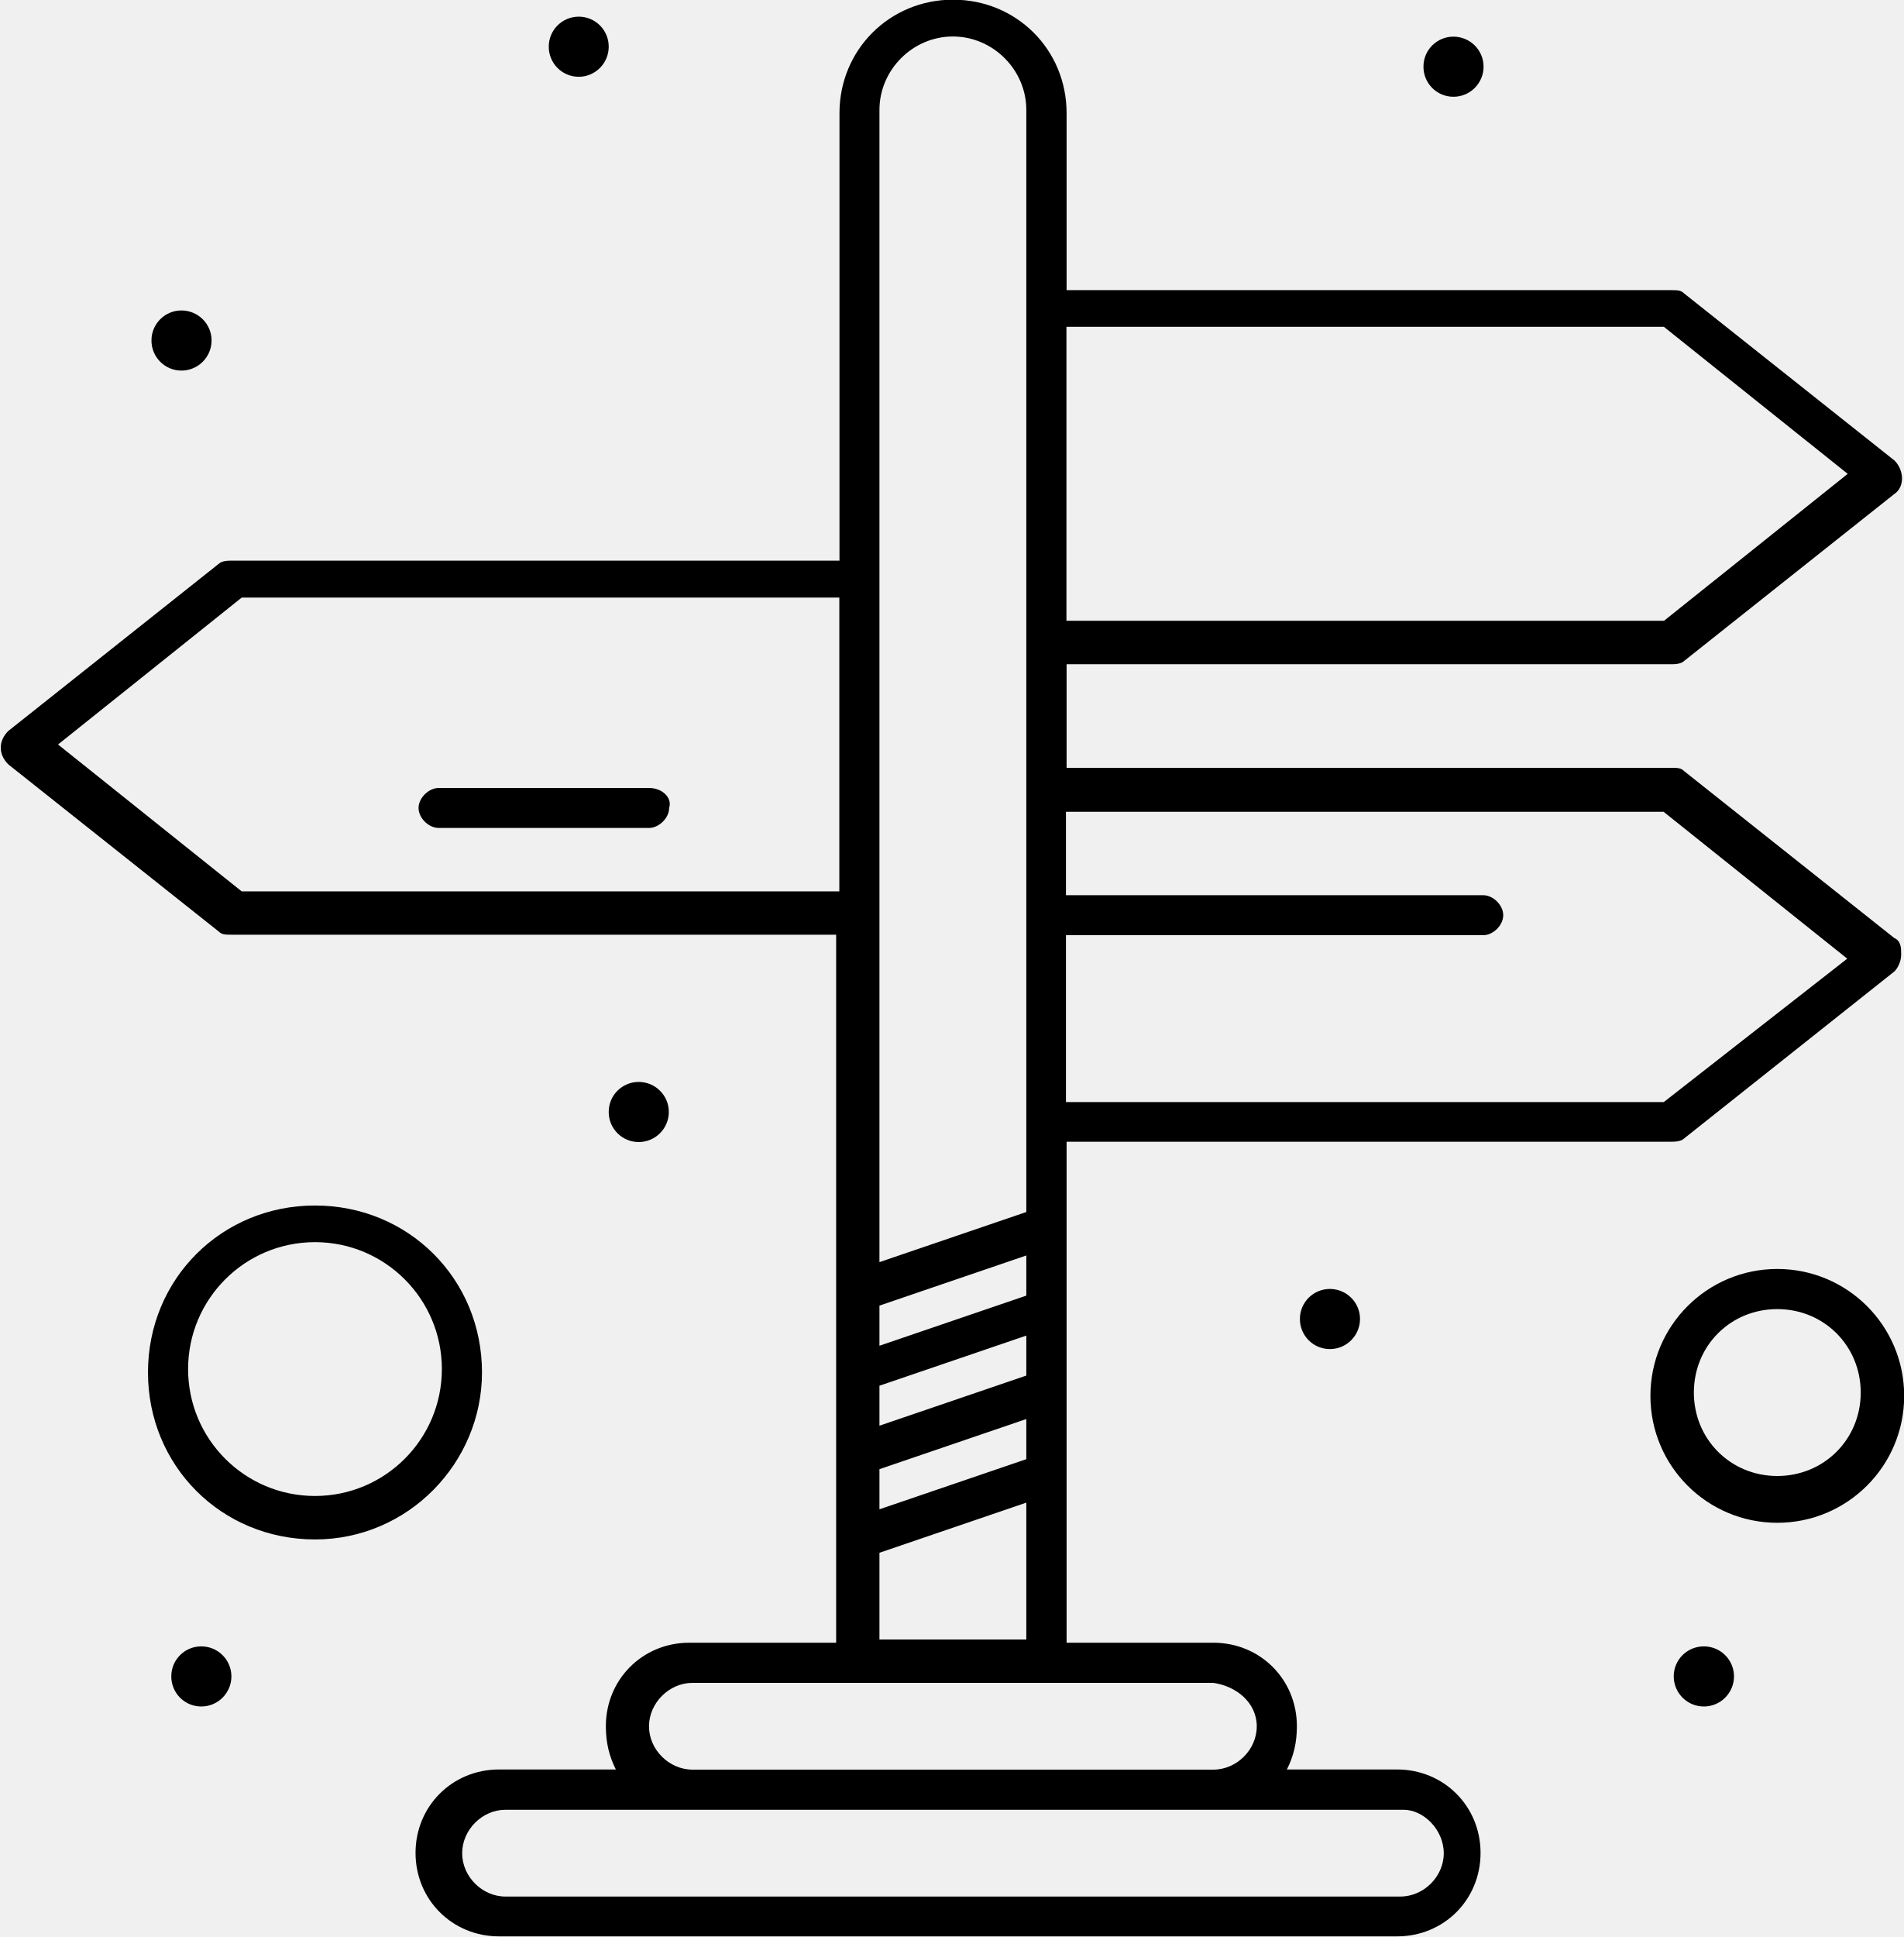
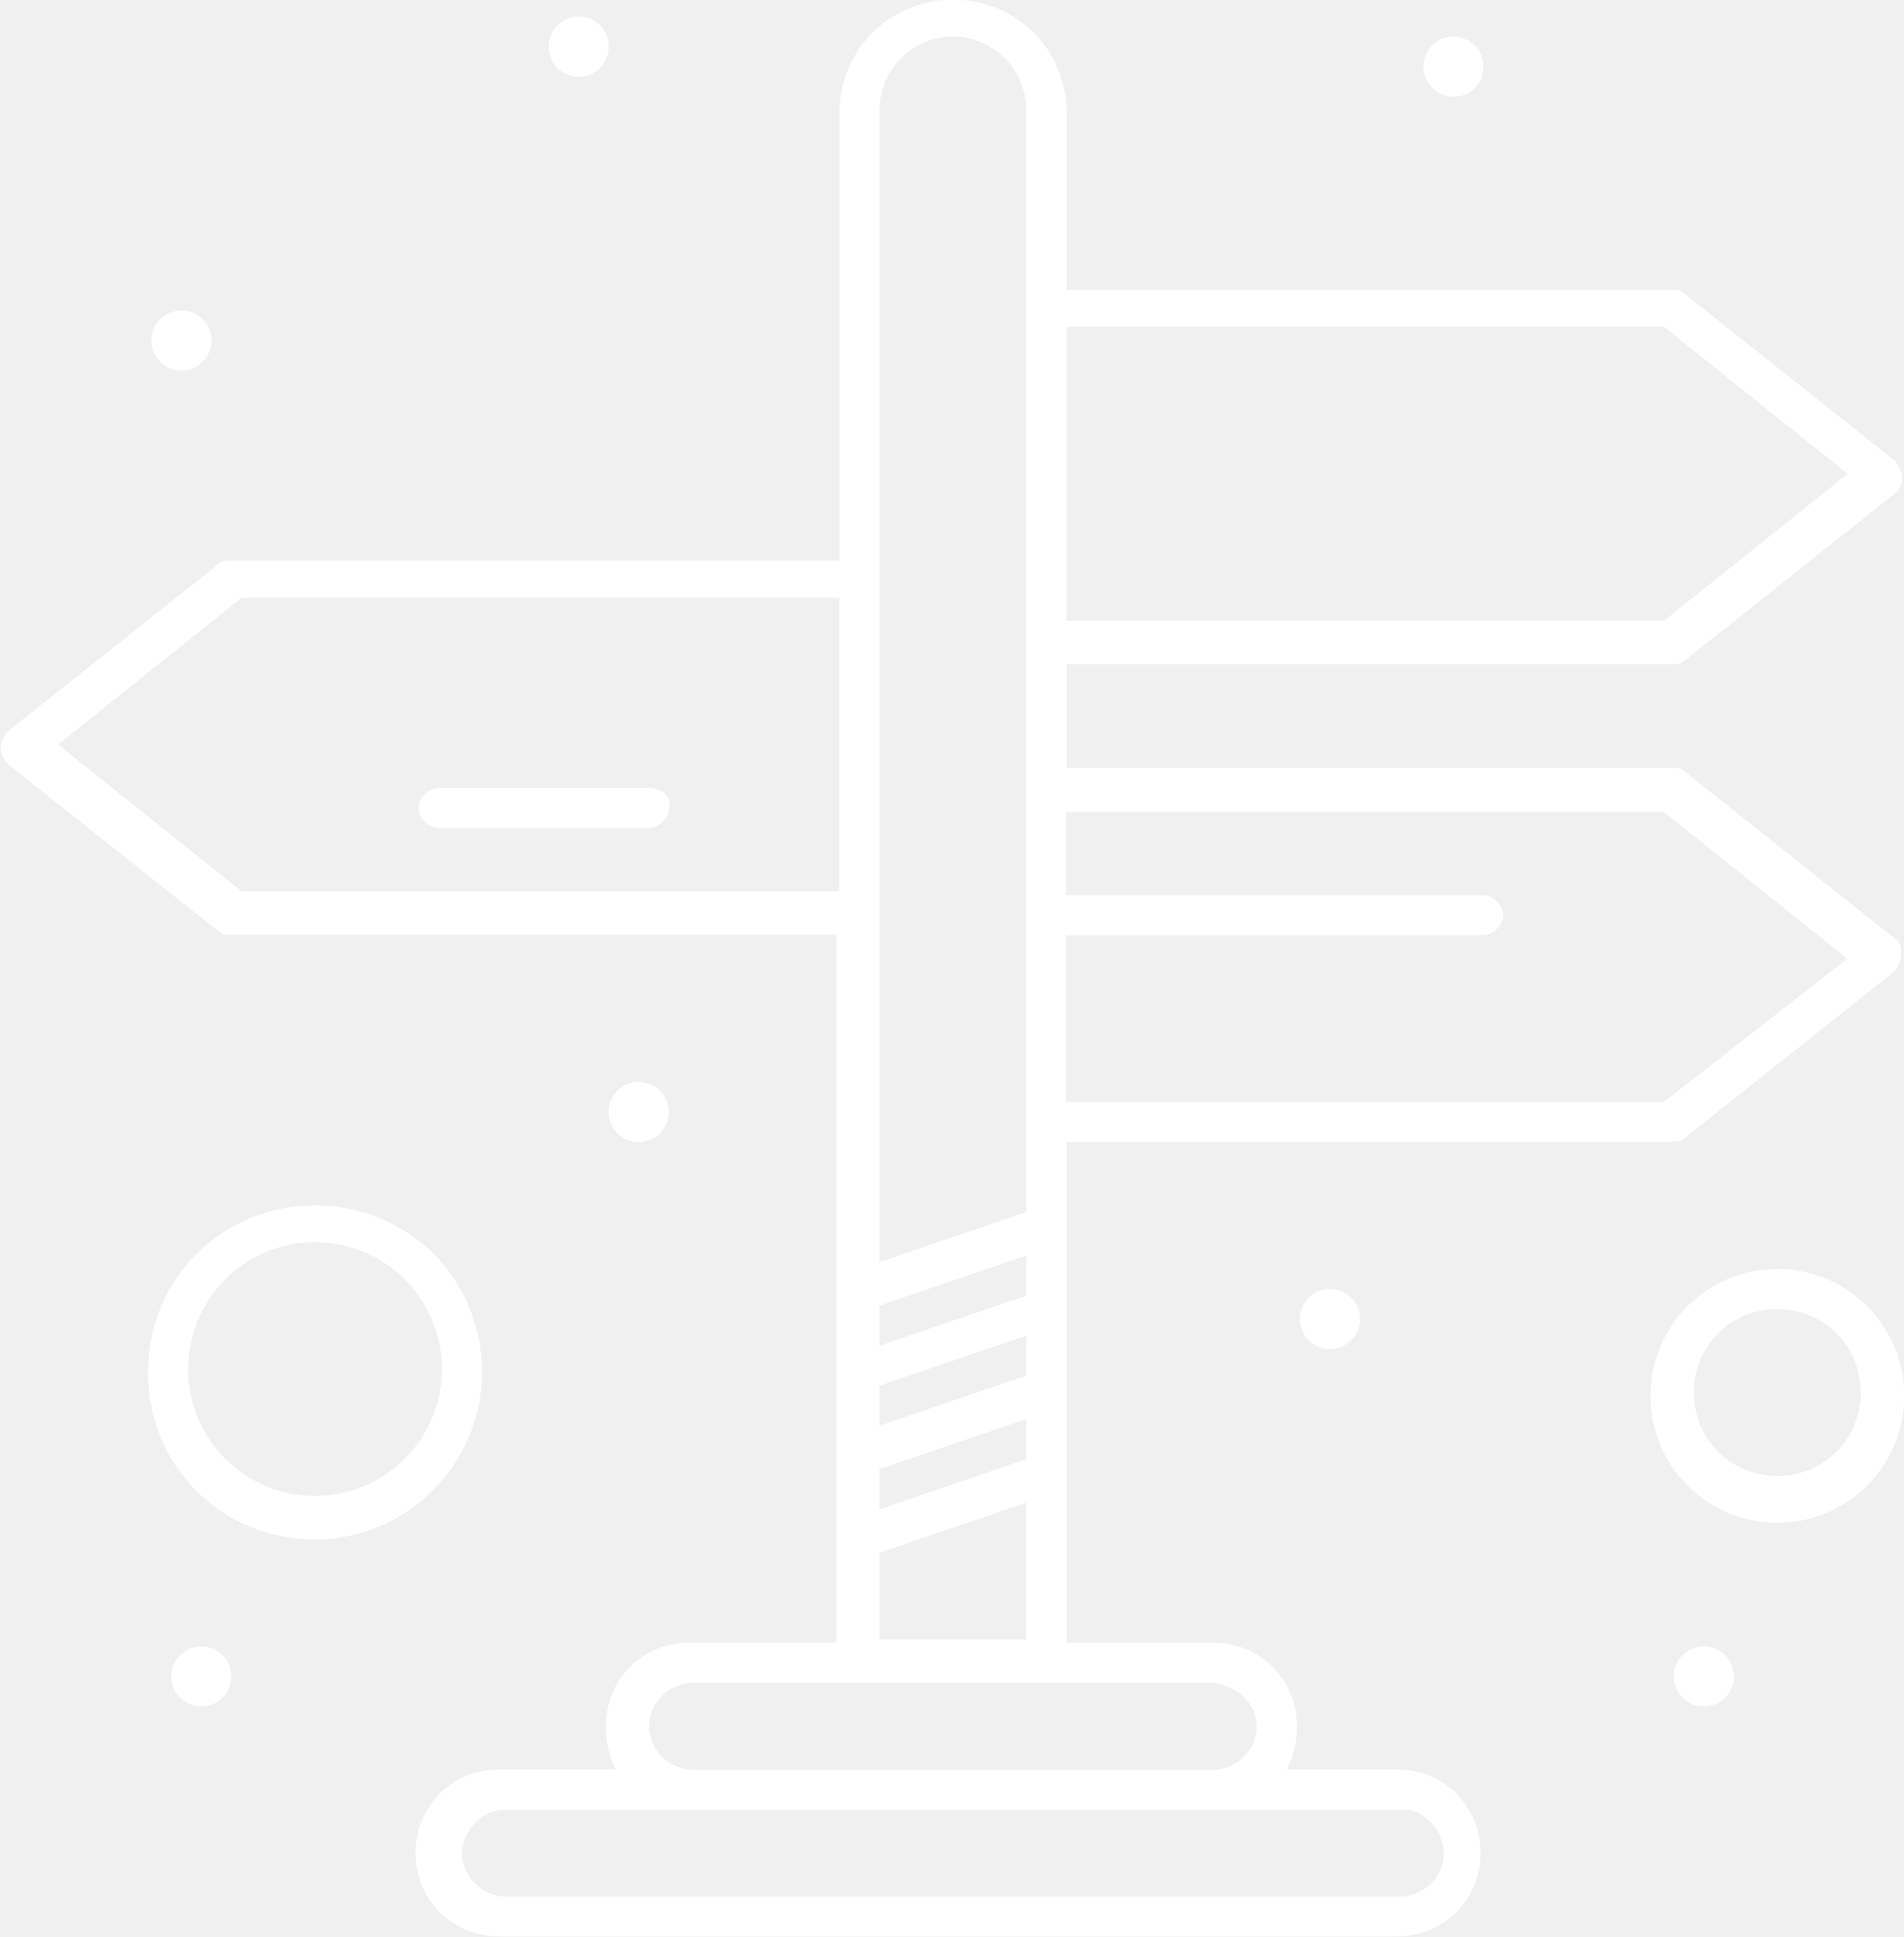
<svg xmlns="http://www.w3.org/2000/svg" xml:space="preserve" style="shape-rendering:geometricPrecision;text-rendering:geometricPrecision;image-rendering:optimizeQuality;fill-rule:evenodd;clip-rule:evenodd" viewBox="0 0 120.04 122.1">
-   <path d="M104.89 69.47H67.21V58.95h26.31c.63 0 1.26-.63 1.26-1.26s-.63-1.26-1.26-1.26H67.21v-5.26h37.68l11.58 9.26-11.58 9.05zm-92.2 34.31c1.05 0 1.9.85 1.9 1.89a1.9 1.9 0 0 1-1.9 1.9 1.89 1.89 0 0 1-1.89-1.9c0-1.05.85-1.89 1.89-1.89M40.27 68.2c1.05 0 1.9.85 1.9 1.89a1.9 1.9 0 0 1-1.9 1.9 1.89 1.89 0 0 1-1.89-1.9c0-1.05.85-1.89 1.89-1.89m43.58 13.05c1.05 0 1.9.85 1.9 1.89a1.9 1.9 0 0 1-1.9 1.9 1.89 1.89 0 0 1-1.89-1.9c0-1.05.85-1.89 1.89-1.89m23.58 22.53c1.05 0 1.9.85 1.9 1.89a1.9 1.9 0 1 1-3.8 0c0-1.05.85-1.89 1.9-1.89M11.44 19.57c1.05 0 1.9.85 1.9 1.89a1.9 1.9 0 0 1-1.9 1.9 1.89 1.89 0 0 1-1.89-1.9c0-1.05.85-1.89 1.89-1.89M36.49 1.05c1.05 0 1.89.85 1.89 1.89 0 1.05-.85 1.9-1.89 1.9a1.89 1.89 0 0 1-1.89-1.9c0-1.05.85-1.89 1.89-1.89m55.15 1.26c1.05 0 1.9.85 1.9 1.89a1.9 1.9 0 0 1-1.9 1.9 1.89 1.89 0 0 1-1.89-1.9c0-1.05.85-1.89 1.89-1.89m20.42 90.73c-2.95 0-5.26-2.32-5.26-5.26 0-2.95 2.31-5.26 5.26-5.26s5.26 2.32 5.26 5.26c0 2.95-2.32 5.26-5.26 5.26m0-13.05c-4.42 0-8 3.58-8 8s3.58 8 8 8 8-3.58 8-8-3.58-8-8-8M19.86 94.3c-4.42 0-8-3.58-8-8s3.58-8 8-8 8 3.58 8 8-3.58 8-8 8m10.53-7.79c0-5.89-4.63-10.52-10.53-10.52-5.89 0-10.53 4.63-10.53 10.52s4.63 10.53 10.53 10.53c5.89 0 10.53-4.84 10.53-10.53m10.53-36.84H27.66c-.63 0-1.27.63-1.27 1.26s.63 1.26 1.27 1.26h13.26c.63 0 1.27-.63 1.27-1.26.21-.63-.42-1.26-1.27-1.26m14.53 53.89v-5.68l9.26-3.16v8.63h-9.26zm23.79 5.26c0 1.47-1.26 2.73-2.74 2.73H43.66c-1.47 0-2.74-1.26-2.74-2.73s1.27-2.74 2.74-2.74H76.5c1.47.21 2.74 1.26 2.74 2.74m11.79 8c0 1.47-1.26 2.73-2.74 2.73H31.87c-1.47 0-2.73-1.26-2.73-2.73s1.26-2.74 2.73-2.74H88.5c1.26 0 2.53 1.26 2.53 2.74M15.24 56.19 3.66 46.93l11.58-9.26h37.68v18.52zM55.45 6.93c0-2.53 2.1-4.63 4.63-4.63s4.63 2.1 4.63 4.63V76.4l-9.26 3.16zm49.47 13.68 11.58 9.26-11.58 9.26H67.24V20.6h37.68zm-49.47 72 9.26-3.16v2.53l-9.26 3.16zm9.26-10.94-9.26 3.16V82.3l9.26-3.16zm-9.26 5.68 9.26-3.16v2.52l-9.26 3.16v-2.53zm64-28.21-13.26-10.53c-.21-.21-.42-.21-.84-.21h-38.1v-6.53h38.1c.21 0 .63 0 .84-.21l13.26-10.53c.63-.42.63-1.47 0-2.1L106.19 18.5c-.21-.21-.42-.21-.84-.21h-38.1V7.13c0-4-3.16-7.15-7.16-7.15s-7.16 3.16-7.16 7.15v28.21H14.62c-.21 0-.63 0-.84.21L.52 46.08c-.63.63-.63 1.47 0 2.1l13.26 10.53c.21.21.42.21.84.21h38.1v44.63h-9.26c-2.95 0-5.26 2.32-5.26 5.26 0 1.05.21 1.89.63 2.73h-7.37c-2.95 0-5.26 2.32-5.26 5.26 0 2.95 2.32 5.26 5.26 5.26h56.63c2.95 0 5.26-2.31 5.26-5.26s-2.32-5.26-5.26-5.26h-6.95c.42-.84.63-1.68.63-2.73 0-2.95-2.32-5.26-5.26-5.26h-9.26V71.97h38.1c.21 0 .63 0 .84-.21l13.26-10.53c.21-.21.42-.63.42-1.05s0-.84-.42-1.05z" />
+   <path fill="#ffffff" d="M104.89 69.47H67.21V58.95h26.31c.63 0 1.26-.63 1.26-1.26s-.63-1.26-1.26-1.26H67.21v-5.26h37.68l11.58 9.26-11.58 9.05zm-92.2 34.31c1.05 0 1.9.85 1.9 1.89a1.9 1.9 0 0 1-1.9 1.9 1.89 1.89 0 0 1-1.89-1.9c0-1.05.85-1.89 1.89-1.89M40.27 68.2c1.05 0 1.9.85 1.9 1.89a1.9 1.9 0 0 1-1.9 1.9 1.89 1.89 0 0 1-1.89-1.9c0-1.05.85-1.89 1.89-1.89m43.58 13.05c1.05 0 1.9.85 1.9 1.89a1.9 1.9 0 0 1-1.9 1.9 1.89 1.89 0 0 1-1.89-1.9c0-1.05.85-1.89 1.89-1.89m23.58 22.53c1.05 0 1.9.85 1.9 1.89a1.9 1.9 0 1 1-3.8 0c0-1.05.85-1.89 1.9-1.89M11.44 19.57c1.05 0 1.9.85 1.9 1.89a1.9 1.9 0 0 1-1.9 1.9 1.89 1.89 0 0 1-1.89-1.9c0-1.05.85-1.89 1.89-1.89M36.49 1.05c1.05 0 1.89.85 1.89 1.89 0 1.05-.85 1.9-1.89 1.9a1.89 1.89 0 0 1-1.89-1.9c0-1.05.85-1.89 1.89-1.89m55.15 1.26c1.05 0 1.9.85 1.9 1.89a1.9 1.9 0 0 1-1.9 1.9 1.89 1.89 0 0 1-1.89-1.9c0-1.05.85-1.89 1.89-1.89m20.42 90.73c-2.95 0-5.26-2.32-5.26-5.26 0-2.95 2.31-5.26 5.26-5.26s5.26 2.32 5.26 5.26c0 2.95-2.32 5.26-5.26 5.26m0-13.05c-4.42 0-8 3.58-8 8s3.58 8 8 8 8-3.58 8-8-3.58-8-8-8M19.86 94.3c-4.42 0-8-3.58-8-8s3.58-8 8-8 8 3.58 8 8-3.58 8-8 8m10.53-7.79c0-5.89-4.63-10.52-10.53-10.52-5.89 0-10.53 4.63-10.53 10.52s4.63 10.53 10.53 10.53c5.89 0 10.53-4.84 10.53-10.53m10.53-36.84H27.66c-.63 0-1.27.63-1.27 1.26s.63 1.26 1.27 1.26h13.26c.63 0 1.27-.63 1.27-1.26.21-.63-.42-1.26-1.27-1.26m14.53 53.89v-5.68l9.26-3.16v8.63h-9.26zm23.79 5.26c0 1.47-1.26 2.73-2.74 2.73H43.66c-1.47 0-2.74-1.26-2.74-2.73s1.27-2.74 2.74-2.74H76.5c1.47.21 2.74 1.26 2.74 2.74m11.79 8c0 1.47-1.26 2.73-2.74 2.73H31.87c-1.47 0-2.73-1.26-2.73-2.73s1.26-2.74 2.73-2.74H88.5c1.26 0 2.53 1.26 2.53 2.74M15.24 56.19 3.66 46.93l11.58-9.26h37.68v18.52zM55.45 6.93c0-2.53 2.1-4.63 4.63-4.63s4.63 2.1 4.63 4.63V76.4l-9.26 3.16zm49.47 13.68 11.58 9.26-11.58 9.26H67.24V20.6h37.68zm-49.47 72 9.26-3.16v2.53l-9.26 3.16zm9.26-10.94-9.26 3.16V82.3l9.26-3.16zm-9.26 5.68 9.26-3.16v2.52l-9.26 3.16v-2.53zm64-28.21-13.26-10.53c-.21-.21-.42-.21-.84-.21h-38.1v-6.53h38.1c.21 0 .63 0 .84-.21l13.26-10.53c.63-.42.63-1.47 0-2.1L106.19 18.5c-.21-.21-.42-.21-.84-.21h-38.1V7.13c0-4-3.16-7.15-7.16-7.15s-7.16 3.16-7.16 7.15v28.21H14.62c-.21 0-.63 0-.84.21L.52 46.08c-.63.63-.63 1.47 0 2.1l13.26 10.53c.21.21.42.21.84.21h38.1v44.63h-9.26c-2.95 0-5.26 2.32-5.26 5.26 0 1.05.21 1.89.63 2.73h-7.37c-2.95 0-5.26 2.32-5.26 5.26 0 2.95 2.32 5.26 5.26 5.26h56.63c2.95 0 5.26-2.31 5.26-5.26s-2.32-5.26-5.26-5.26h-6.95c.42-.84.63-1.68.63-2.73 0-2.95-2.32-5.26-5.26-5.26h-9.26V71.97h38.1c.21 0 .63 0 .84-.21l13.26-10.53c.21-.21.42-.63.42-1.05s0-.84-.42-1.05z" />
</svg>
